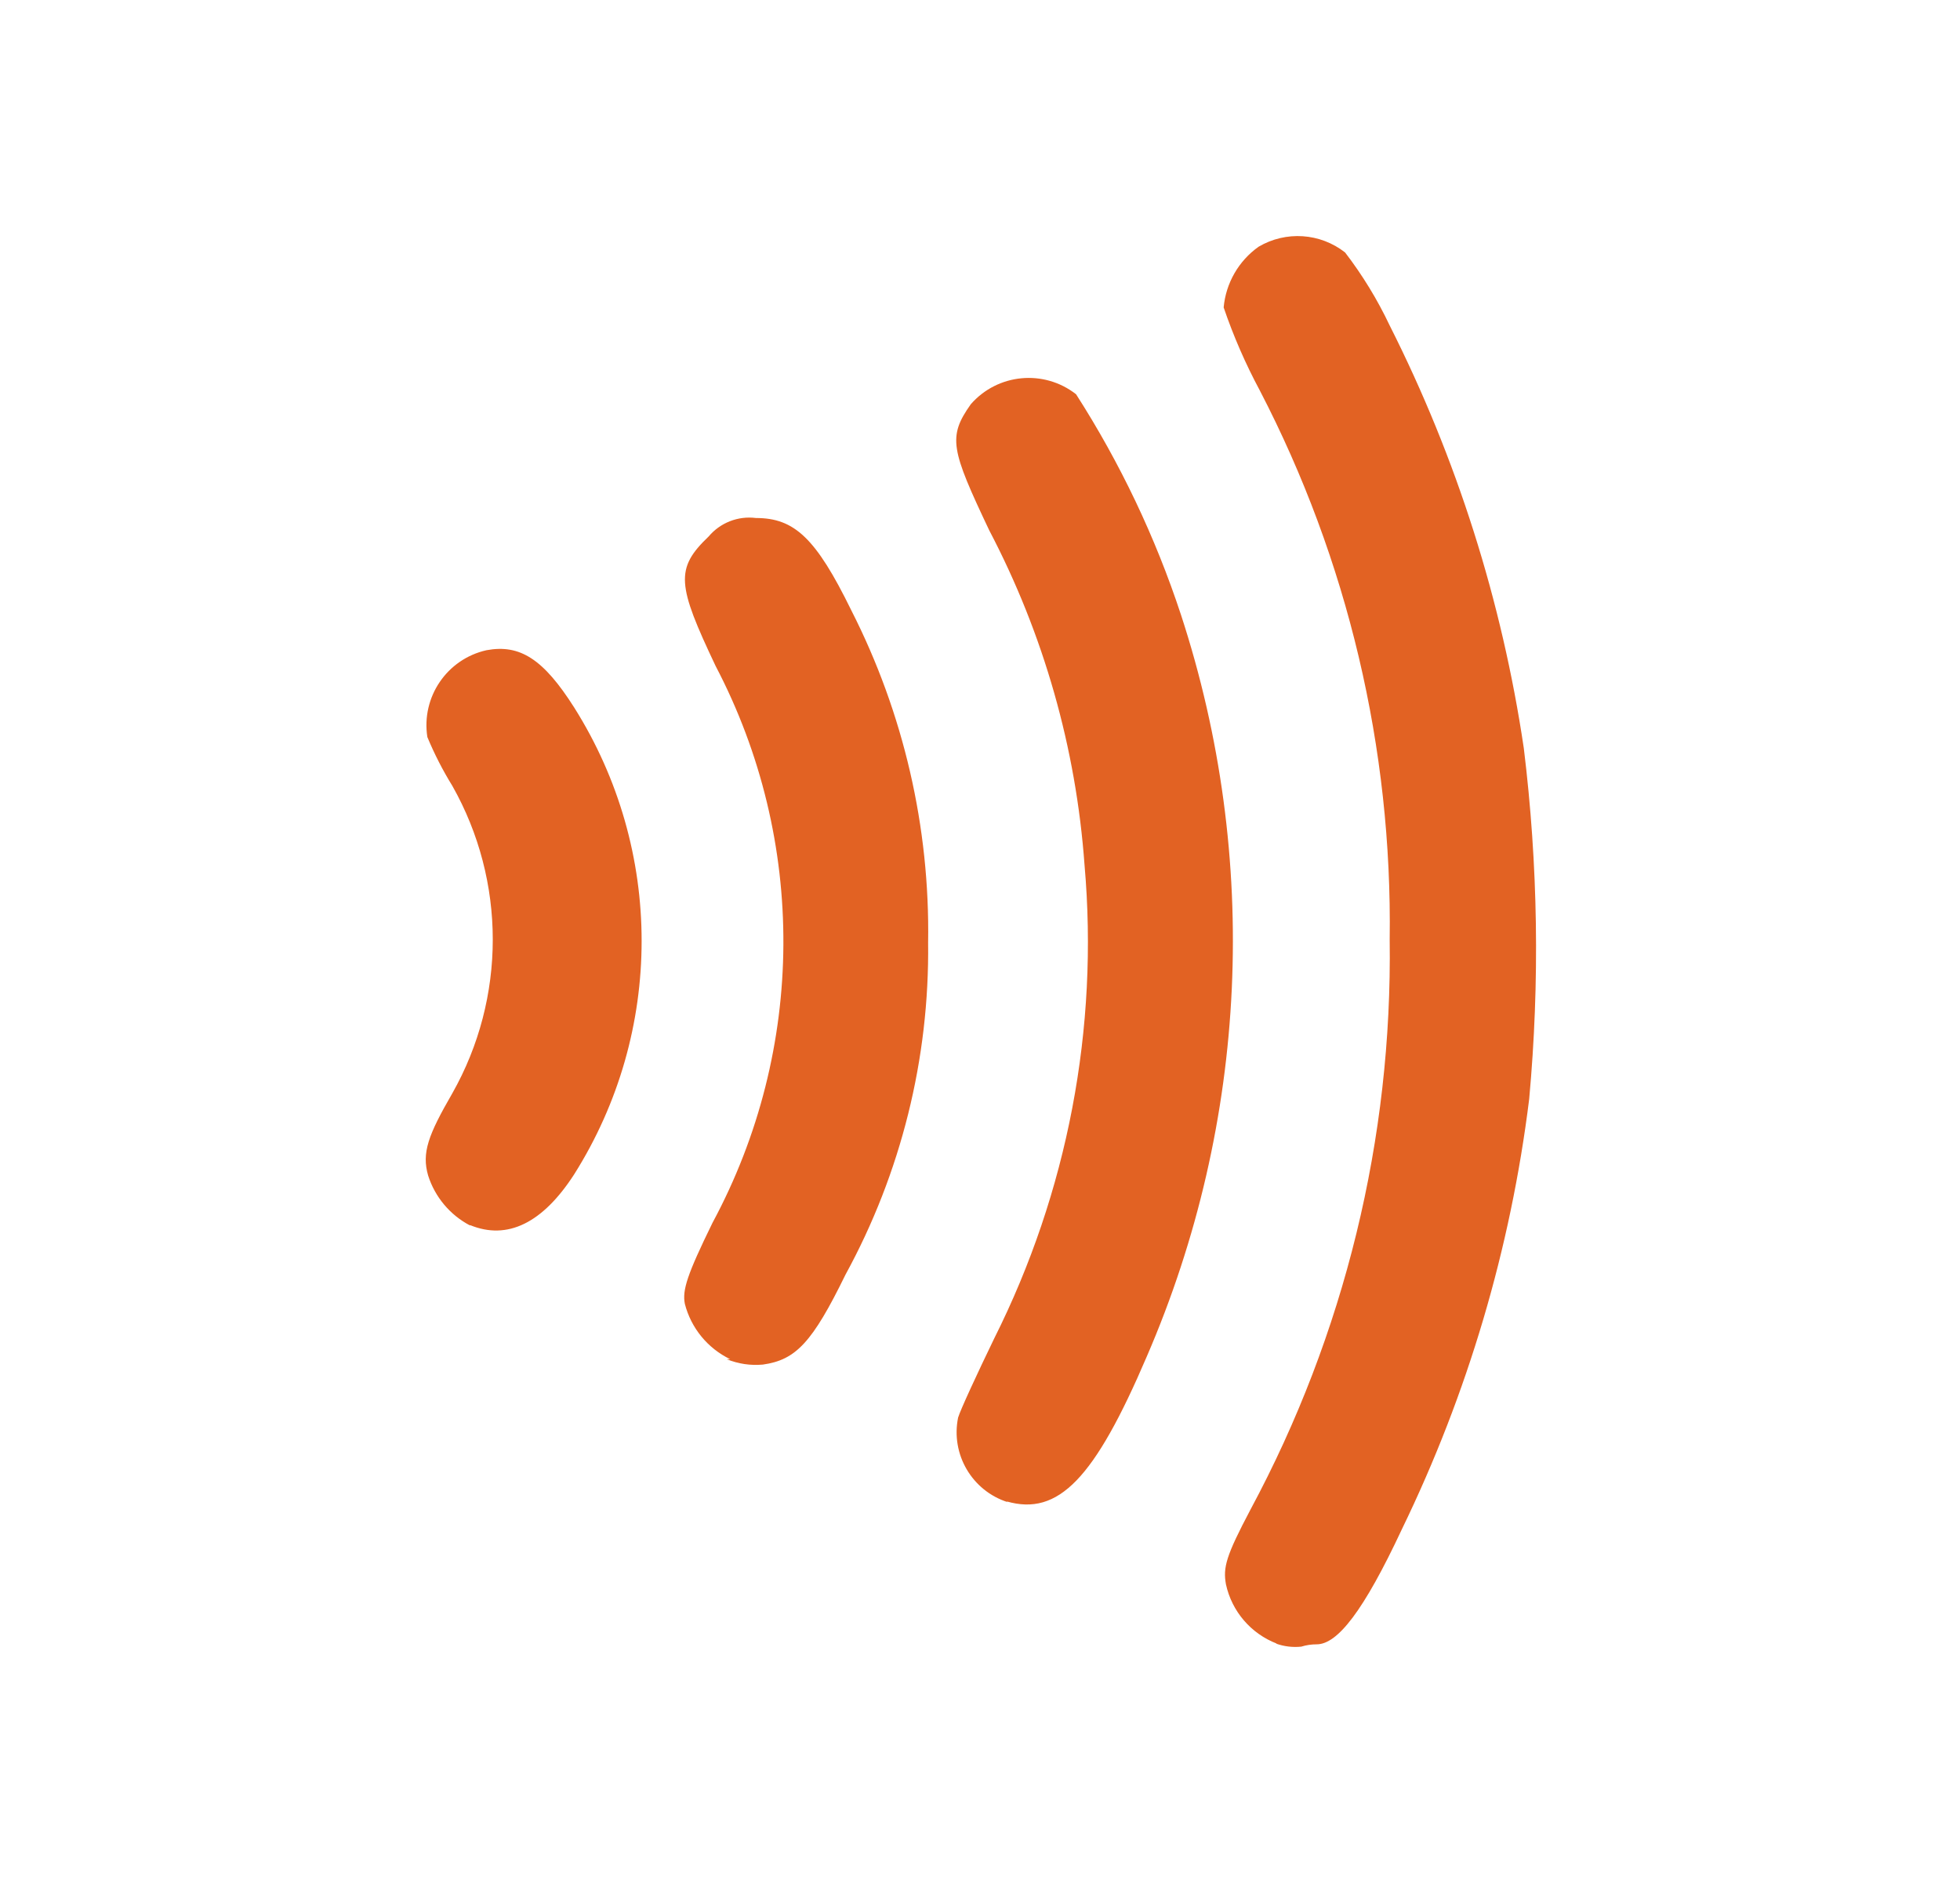
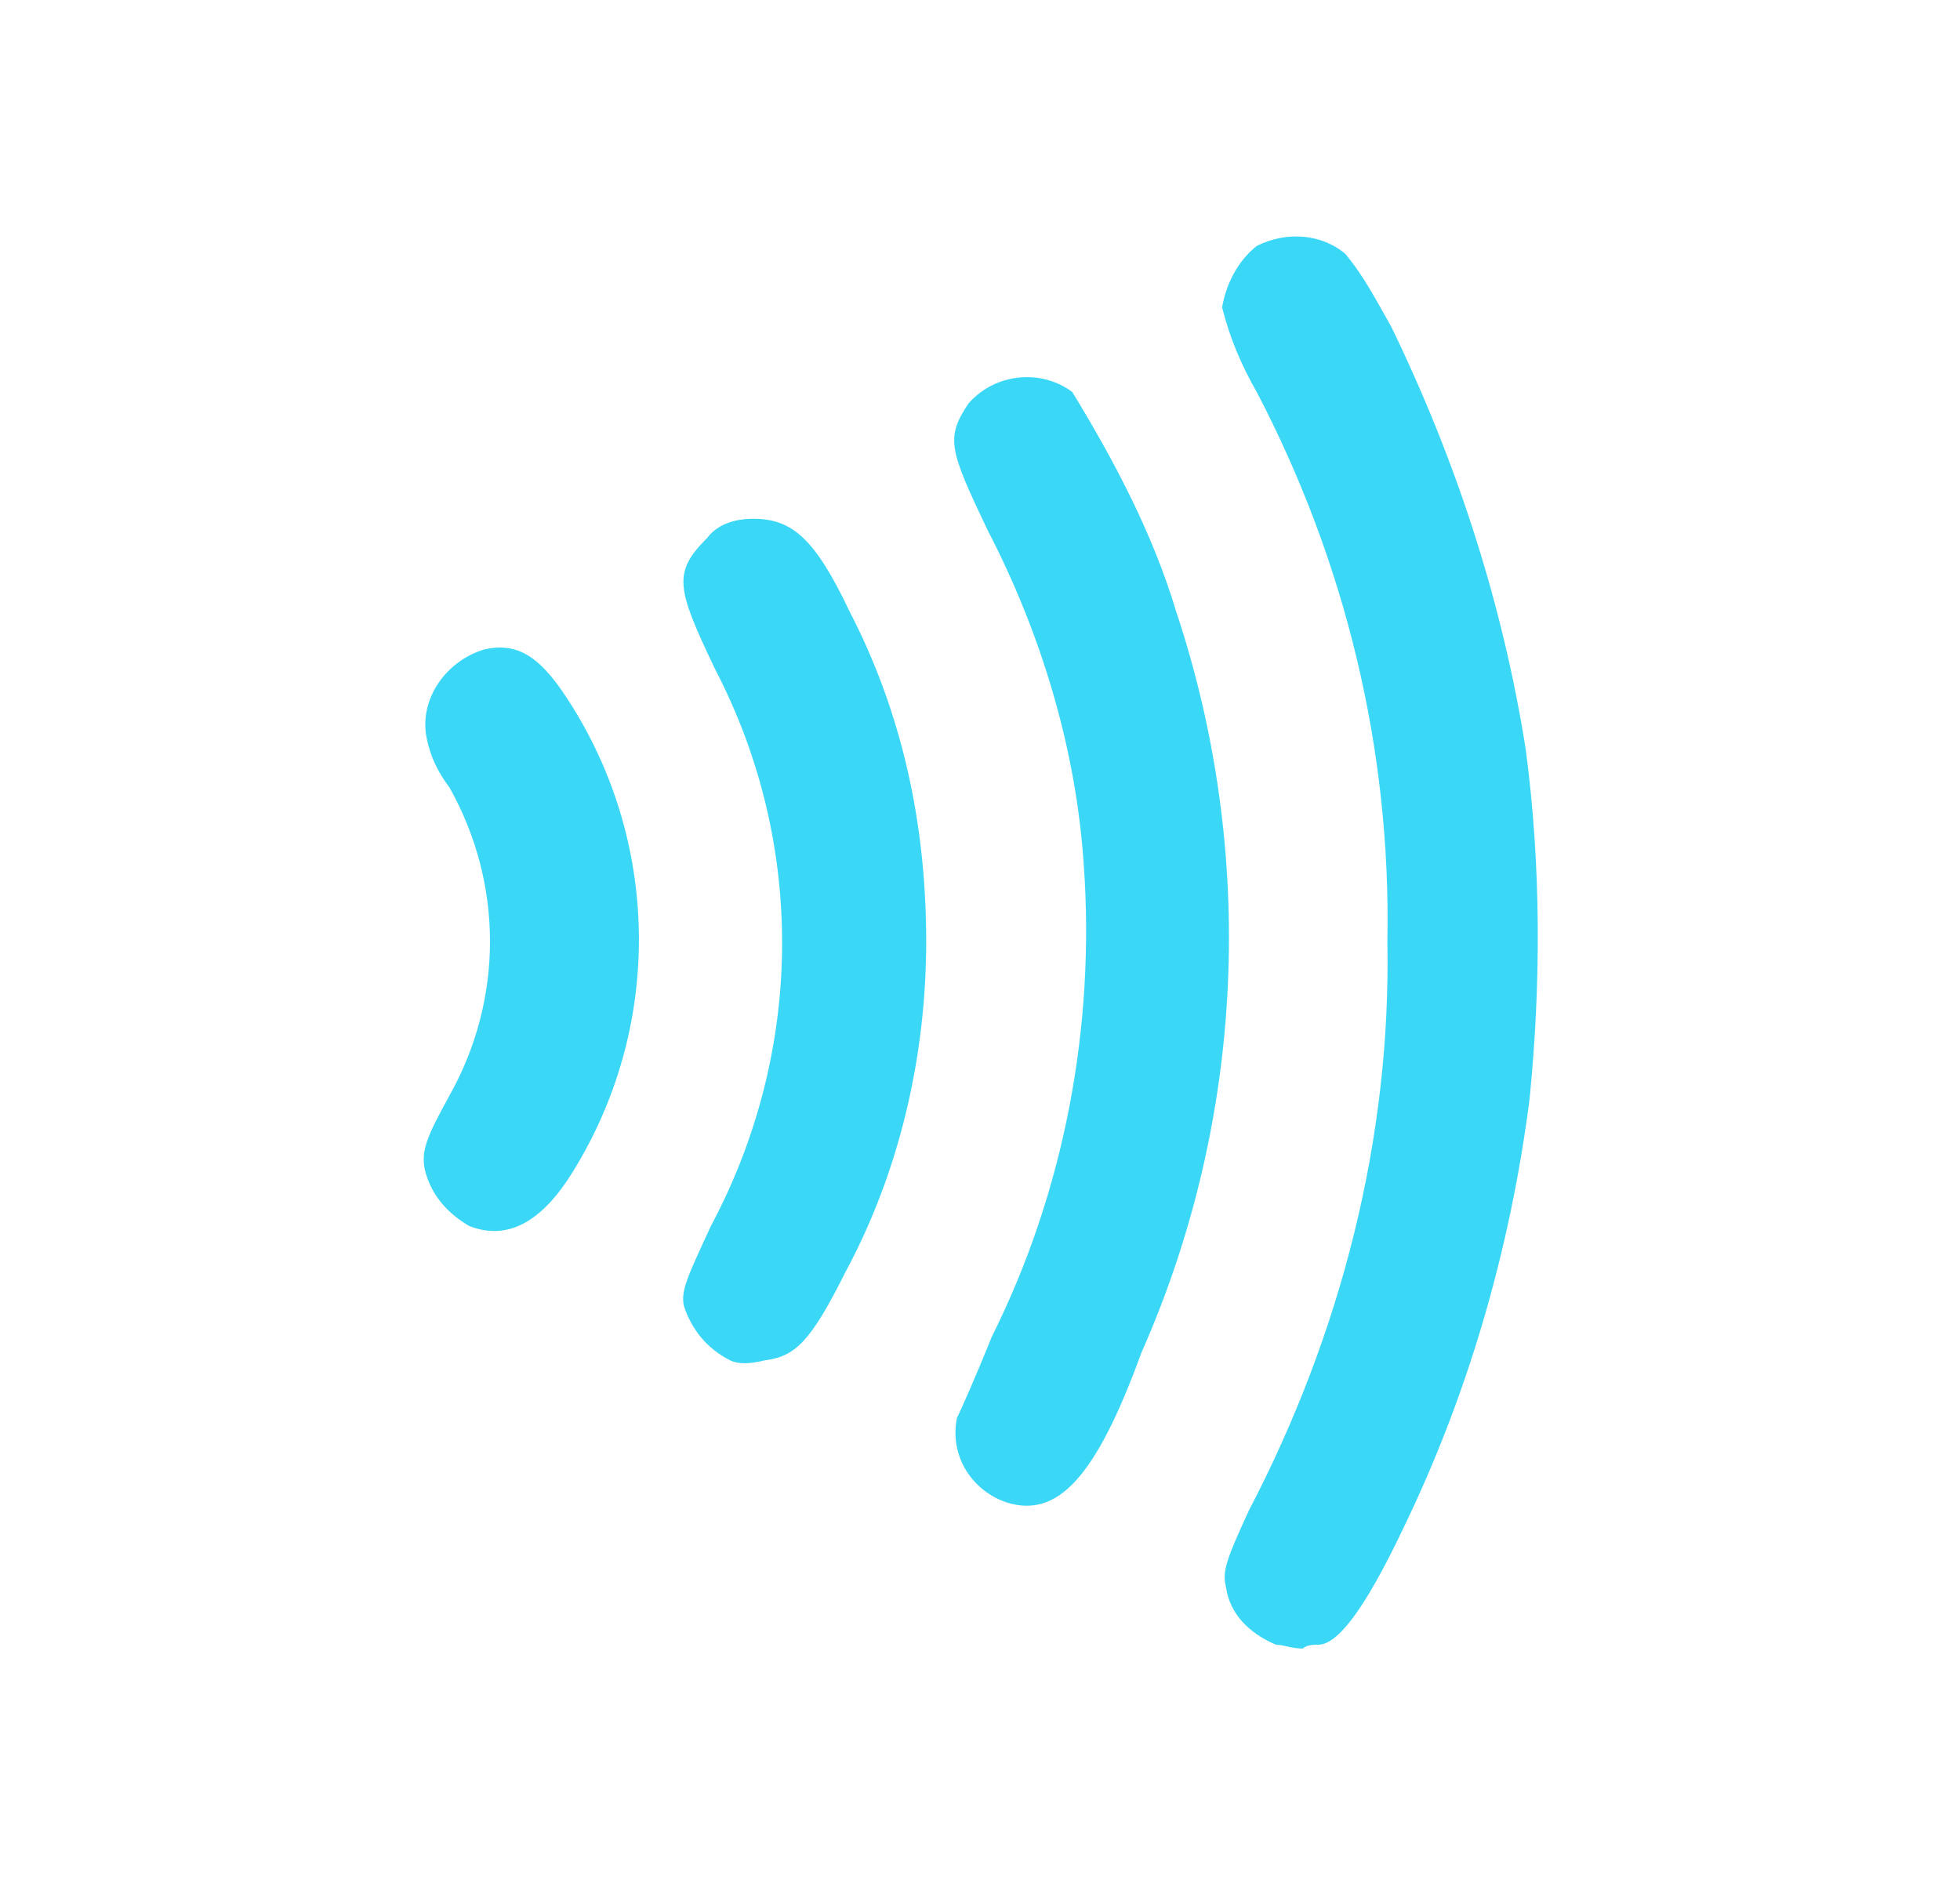
- <svg xmlns="http://www.w3.org/2000/svg" id="Layer_1" data-name="Layer 1" viewBox="0 0 51 49">
-   <defs>
-     <style>.cls-1{fill:#e26223;fill-rule:evenodd;}</style>
-   </defs>
-   <g id="Group_67" data-name="Group 67">
-     <path id="Path_115" data-name="Path 115" class="cls-1" d="M33.22,42.77a2.14,2.14,0,0,1-1.32-1.54c-.08-.44,0-.74.64-1.95a30.45,30.45,0,0,0,3.62-14.83,30.09,30.09,0,0,0-3.38-14.29A14.37,14.37,0,0,1,31.84,8a2.18,2.18,0,0,1,.91-1.58A2,2,0,0,1,35,6.57a10.49,10.49,0,0,1,1.16,1.9,36.2,36.2,0,0,1,3.49,11,42.87,42.87,0,0,1,.14,9.13,35.66,35.66,0,0,1-3.31,11.19c-1,2.14-1.68,3-2.22,3a1.34,1.34,0,0,0-.4.06,1.49,1.49,0,0,1-.66-.08Zm-7-3.68a1.91,1.91,0,0,1-1.29-2.2c.06-.2.49-1.13.94-2.06a23,23,0,0,0,2.35-12.32,22.2,22.2,0,0,0-2.48-8.71c-1-2.11-1.08-2.43-.48-3.28A2,2,0,0,1,28,10.26,25.29,25.29,0,0,1,30.73,16a27.27,27.27,0,0,1-.89,19.3c-1.36,3.18-2.3,4.16-3.65,3.77ZM19,35.37a2.21,2.21,0,0,1-1.18-1.44c-.07-.36.06-.76.72-2.11a15.45,15.45,0,0,0,.08-14.49c-1-2.11-1.06-2.53-.18-3.37a1.38,1.38,0,0,1,1.23-.48c1,0,1.56.52,2.48,2.4a18.41,18.41,0,0,1,2,8.65A17.58,17.58,0,0,1,22,33.17c-.86,1.76-1.29,2.22-2.15,2.34a2,2,0,0,1-.94-.14Zm-6.77-3.48a2.23,2.23,0,0,1-1.09-1.3c-.17-.59,0-1.05.63-2.14a8.13,8.13,0,0,0,0-8,8.94,8.94,0,0,1-.65-1.27,2,2,0,0,1,1.54-2.26c.87-.16,1.48.23,2.28,1.49a11.39,11.39,0,0,1,0,12.15c-.82,1.27-1.74,1.72-2.71,1.32Z" />
+ <svg xmlns="http://www.w3.org/2000/svg" version="1.1" id="Layer_1" x="0px" y="0px" viewBox="0 0 51 49" style="enable-background:new 0 0 51 49;" xml:space="preserve">
+   <style type="text/css">
+ 	.st0{fill-rule:evenodd;clip-rule:evenodd;fill:#3BD7F7;}
+ </style>
+   <g id="Group_67">
+     <path id="Path_115" class="st0" d="M33.2,42.8c-0.7-0.3-1.2-0.8-1.3-1.5c-0.1-0.4,0-0.7,0.6-2c2.4-4.6,3.7-9.7,3.6-14.8   c0.1-5-1.1-9.9-3.4-14.3c-0.4-0.7-0.7-1.4-0.9-2.2c0.1-0.6,0.4-1.2,0.9-1.6C33.5,6,34.4,6.1,35,6.6c0.5,0.6,0.8,1.2,1.2,1.9   c1.7,3.5,2.9,7.2,3.5,11c0.4,3,0.4,6.1,0.1,9.1c-0.5,3.9-1.6,7.7-3.3,11.2c-1,2.1-1.7,3-2.2,3c-0.1,0-0.3,0-0.4,0.1   C33.6,42.9,33.4,42.8,33.2,42.8L33.2,42.8z M26.2,39.1c-0.9-0.3-1.5-1.2-1.3-2.2c0.1-0.2,0.5-1.1,0.9-2.1c1.9-3.8,2.7-8.1,2.4-12.3   c-0.2-3-1.1-6-2.5-8.7c-1-2.1-1.1-2.4-0.5-3.3c0.7-0.8,1.9-0.9,2.7-0.3c1.1,1.8,2.1,3.7,2.7,5.7c2.1,6.3,1.8,13.2-0.9,19.3   C28.5,38.5,27.5,39.5,26.2,39.1L26.2,39.1z M19,35.4c-0.6-0.3-1-0.8-1.2-1.4c-0.1-0.4,0.1-0.8,0.7-2.1c2.4-4.5,2.5-9.9,0.1-14.5   c-1-2.1-1.1-2.5-0.2-3.4c0.3-0.4,0.8-0.5,1.2-0.5c1,0,1.6,0.5,2.5,2.4c1.4,2.7,2,5.6,2,8.6c0,3-0.7,6-2.1,8.6   c-0.9,1.8-1.3,2.2-2.1,2.3C19.5,35.5,19.2,35.5,19,35.4L19,35.4z M12.2,31.9c-0.5-0.3-0.9-0.7-1.1-1.3c-0.2-0.6,0-1,0.6-2.1   c1.4-2.5,1.4-5.5,0-8c-0.3-0.4-0.5-0.8-0.6-1.3c-0.2-1,0.5-2,1.5-2.3c0.9-0.2,1.5,0.2,2.3,1.5c2.3,3.7,2.3,8.4,0,12.1   C14.1,31.8,13.2,32.3,12.2,31.9L12.2,31.9z" />
  </g>
</svg>
